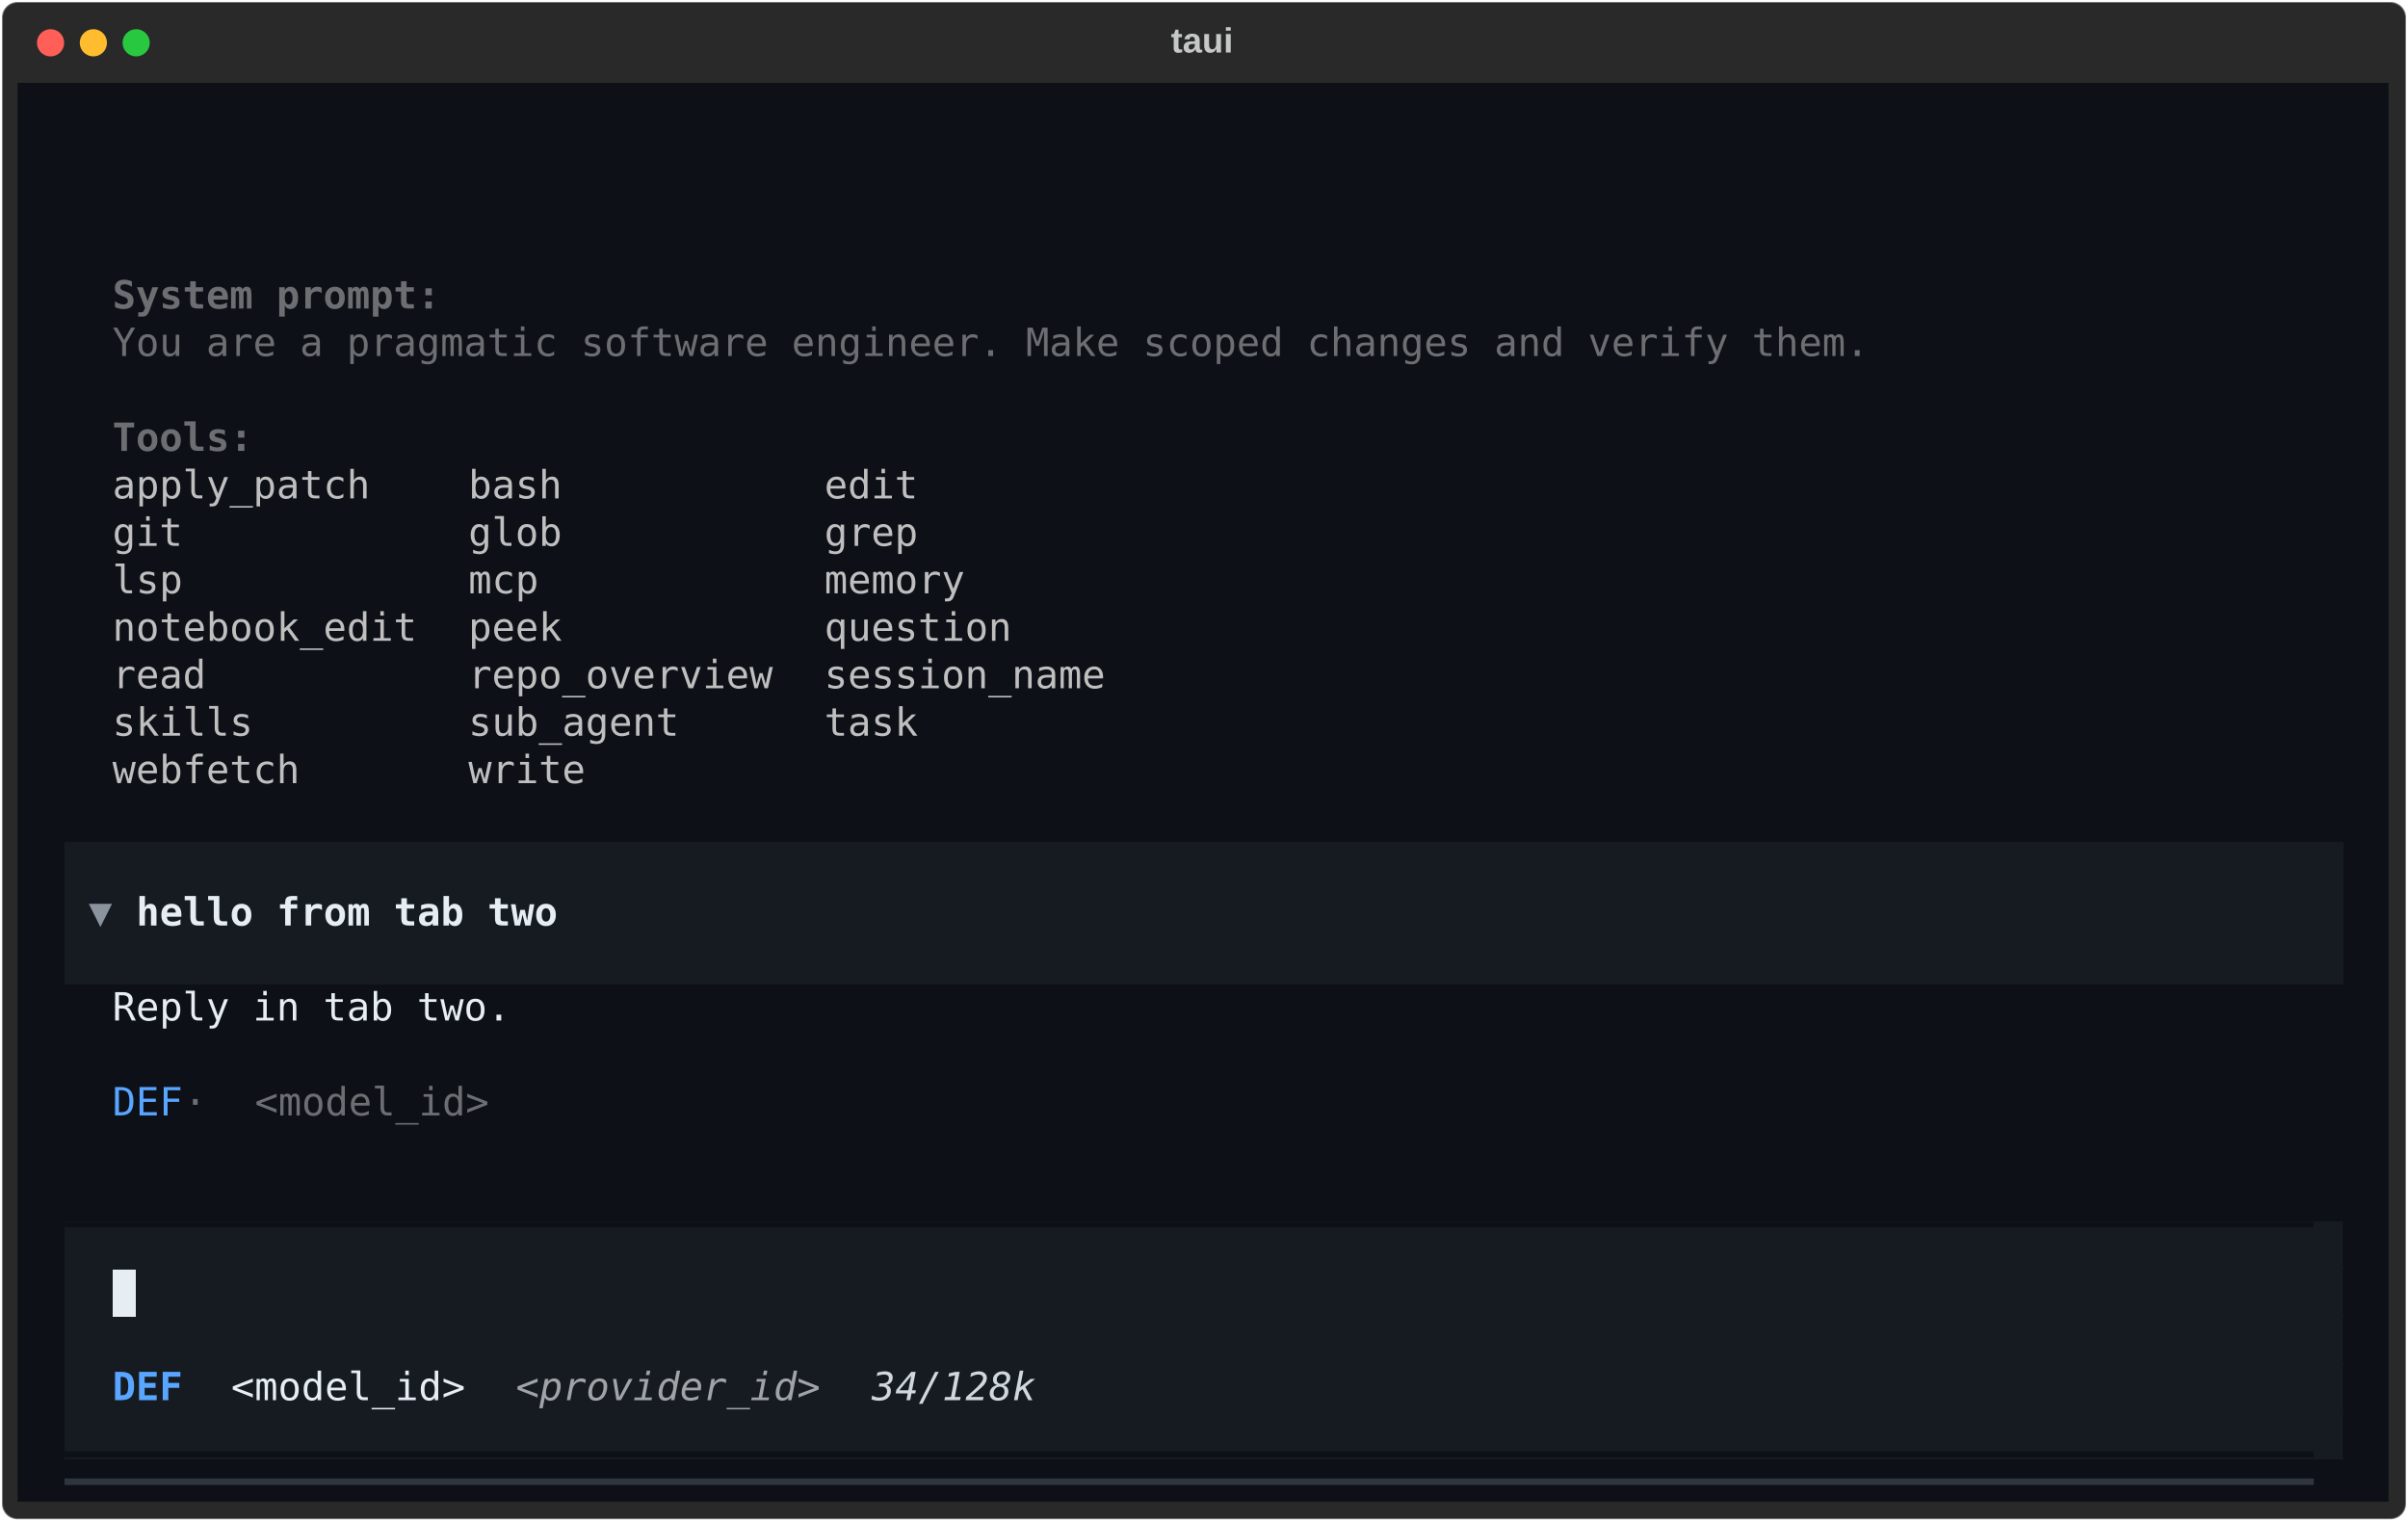
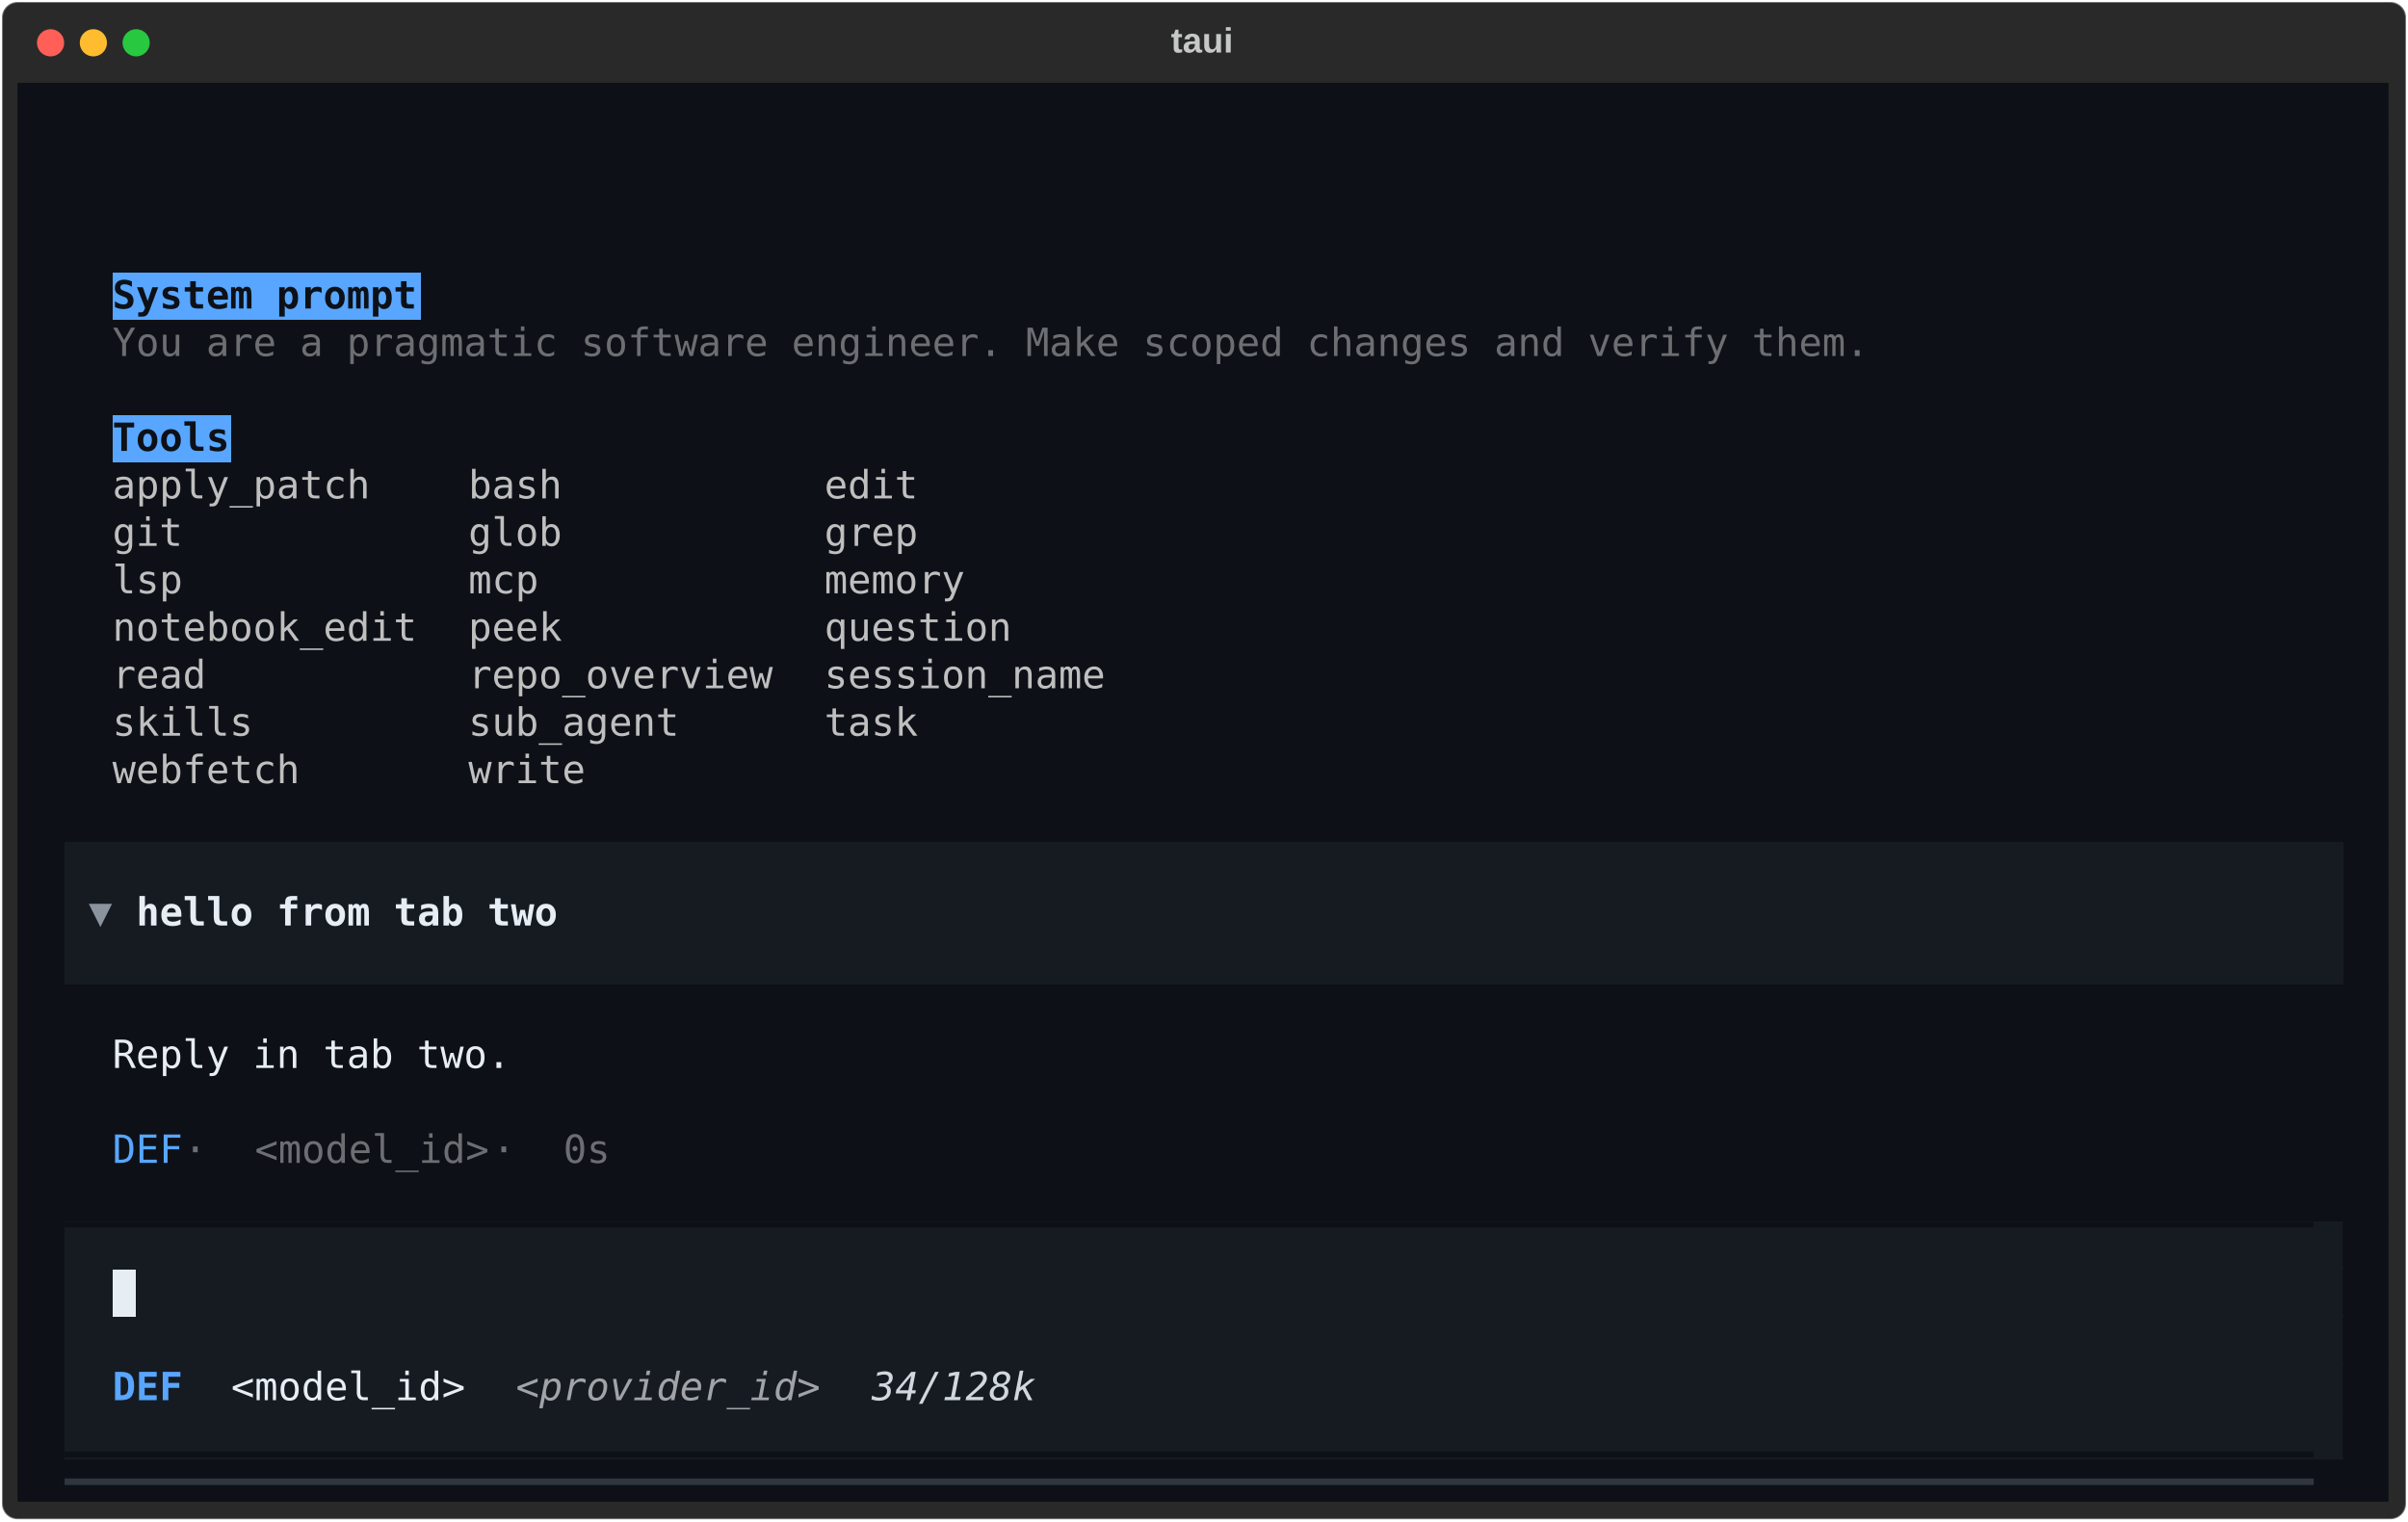
<svg xmlns="http://www.w3.org/2000/svg" class="rich-terminal" viewBox="0 0 1238 782.0">
  <style>

    @font-face {
        font-family: "Fira Code";
        src: local("FiraCode-Regular"),
                url("https://cdnjs.cloudflare.com/ajax/libs/firacode/6.2.0/woff2/FiraCode-Regular.woff2") format("woff2"),
                url("https://cdnjs.cloudflare.com/ajax/libs/firacode/6.2.0/woff/FiraCode-Regular.woff") format("woff");
        font-style: normal;
        font-weight: 400;
    }
    @font-face {
        font-family: "Fira Code";
        src: local("FiraCode-Bold"),
                url("https://cdnjs.cloudflare.com/ajax/libs/firacode/6.2.0/woff2/FiraCode-Bold.woff2") format("woff2"),
                url("https://cdnjs.cloudflare.com/ajax/libs/firacode/6.2.0/woff/FiraCode-Bold.woff") format("woff");
        font-style: bold;
        font-weight: 700;
    }

    .terminal-matrix {
        font-family: Fira Code, monospace;
        font-size: 20px;
        line-height: 24.4px;
        font-variant-east-asian: full-width;
    }

    .terminal-title {
        font-size: 18px;
        font-weight: bold;
        font-family: arial;
    }

    .terminal-r1 { fill: #c5c8c6 }
- .terminal-r2 { fill: #6c6e72;font-weight: bold }
+ .terminal-r2 { fill: #0d1117;font-weight: bold }
.terminal-r3 { fill: #6c6e72 }
.terminal-r4 { fill: #9e9fa2 }
.terminal-r5 { fill: #bfbfbf }
.terminal-r6 { fill: #8b949e;font-weight: bold }
.terminal-r7 { fill: #e6edf3;font-weight: bold }
.terminal-r8 { fill: #e6edf3 }
.terminal-r9 { fill: #58a6ff }
.terminal-r10 { fill: #0d1117 }
.terminal-r11 { fill: #e0e1e2 }
.terminal-r12 { fill: #58a6ff;font-weight: bold }
.terminal-r13 { fill: #a1a3a6;font-style: italic; }
.terminal-r14 { fill: #d0d7dd;font-style: italic; }
.terminal-r15 { fill: #30363d }
    </style>
  <defs>
    <clipPath id="terminal-clip-terminal">
      <rect x="0" y="0" width="1219.0" height="731.0" />
    </clipPath>
    <clipPath id="terminal-line-0">
      <rect x="0" y="1.5" width="1220" height="24.65" />
    </clipPath>
    <clipPath id="terminal-line-1">
      <rect x="0" y="25.9" width="1220" height="24.65" />
    </clipPath>
    <clipPath id="terminal-line-2">
      <rect x="0" y="50.3" width="1220" height="24.65" />
    </clipPath>
    <clipPath id="terminal-line-3">
      <rect x="0" y="74.7" width="1220" height="24.65" />
    </clipPath>
    <clipPath id="terminal-line-4">
      <rect x="0" y="99.1" width="1220" height="24.65" />
    </clipPath>
    <clipPath id="terminal-line-5">
      <rect x="0" y="123.5" width="1220" height="24.65" />
    </clipPath>
    <clipPath id="terminal-line-6">
      <rect x="0" y="147.9" width="1220" height="24.65" />
    </clipPath>
    <clipPath id="terminal-line-7">
      <rect x="0" y="172.3" width="1220" height="24.65" />
    </clipPath>
    <clipPath id="terminal-line-8">
      <rect x="0" y="196.7" width="1220" height="24.65" />
    </clipPath>
    <clipPath id="terminal-line-9">
      <rect x="0" y="221.1" width="1220" height="24.65" />
    </clipPath>
    <clipPath id="terminal-line-10">
      <rect x="0" y="245.5" width="1220" height="24.65" />
    </clipPath>
    <clipPath id="terminal-line-11">
      <rect x="0" y="269.9" width="1220" height="24.65" />
    </clipPath>
    <clipPath id="terminal-line-12">
      <rect x="0" y="294.3" width="1220" height="24.65" />
    </clipPath>
    <clipPath id="terminal-line-13">
      <rect x="0" y="318.7" width="1220" height="24.65" />
    </clipPath>
    <clipPath id="terminal-line-14">
      <rect x="0" y="343.1" width="1220" height="24.65" />
    </clipPath>
    <clipPath id="terminal-line-15">
      <rect x="0" y="367.5" width="1220" height="24.65" />
    </clipPath>
    <clipPath id="terminal-line-16">
      <rect x="0" y="391.9" width="1220" height="24.65" />
    </clipPath>
    <clipPath id="terminal-line-17">
      <rect x="0" y="416.3" width="1220" height="24.65" />
    </clipPath>
    <clipPath id="terminal-line-18">
      <rect x="0" y="440.7" width="1220" height="24.65" />
    </clipPath>
    <clipPath id="terminal-line-19">
      <rect x="0" y="465.1" width="1220" height="24.65" />
    </clipPath>
    <clipPath id="terminal-line-20">
      <rect x="0" y="489.5" width="1220" height="24.65" />
    </clipPath>
    <clipPath id="terminal-line-21">
      <rect x="0" y="513.9" width="1220" height="24.65" />
    </clipPath>
    <clipPath id="terminal-line-22">
      <rect x="0" y="538.3" width="1220" height="24.65" />
    </clipPath>
    <clipPath id="terminal-line-23">
      <rect x="0" y="562.7" width="1220" height="24.65" />
    </clipPath>
    <clipPath id="terminal-line-24">
      <rect x="0" y="587.1" width="1220" height="24.65" />
    </clipPath>
    <clipPath id="terminal-line-25">
      <rect x="0" y="611.5" width="1220" height="24.65" />
    </clipPath>
    <clipPath id="terminal-line-26">
      <rect x="0" y="635.9" width="1220" height="24.65" />
    </clipPath>
    <clipPath id="terminal-line-27">
      <rect x="0" y="660.3" width="1220" height="24.65" />
    </clipPath>
    <clipPath id="terminal-line-28">
      <rect x="0" y="684.7" width="1220" height="24.65" />
    </clipPath>
  </defs>
  <rect fill="#292929" stroke="rgba(255,255,255,0.35)" stroke-width="1" x="1" y="1" width="1236" height="780" rx="8" />
  <text class="terminal-title" fill="#c5c8c6" text-anchor="middle" x="618" y="27">taui</text>
  <g transform="translate(26,22)">
    <circle cx="0" cy="0" r="7" fill="#ff5f57" />
    <circle cx="22" cy="0" r="7" fill="#febc2e" />
    <circle cx="44" cy="0" r="7" fill="#28c840" />
  </g>
  <g transform="translate(9, 41)" clip-path="url(#terminal-clip-terminal)">
    <rect fill="#0d1117" x="0" y="1.5" width="1220" height="24.65" shape-rendering="crispEdges" />
    <rect fill="#0d1117" x="0" y="25.9" width="1220" height="24.65" shape-rendering="crispEdges" />
    <rect fill="#0d1117" x="0" y="50.3" width="1220" height="24.65" shape-rendering="crispEdges" />
    <rect fill="#0d1117" x="0" y="74.7" width="1220" height="24.65" shape-rendering="crispEdges" />
    <rect fill="#0d1117" x="0" y="99.1" width="48.8" height="24.65" shape-rendering="crispEdges" />
-     <rect fill="#0d1117" x="48.8" y="99.1" width="170.8" height="24.65" shape-rendering="crispEdges" />
-     <rect fill="#0d1117" x="219.6" y="99.1" width="1000.4" height="24.65" shape-rendering="crispEdges" />
+     <rect fill="#58a6ff" x="48.8" y="99.1" width="158.6" height="24.65" shape-rendering="crispEdges" />
+     <rect fill="#0d1117" x="207.4" y="99.1" width="1012.6" height="24.65" shape-rendering="crispEdges" />
    <rect fill="#0d1117" x="0" y="123.5" width="48.8" height="24.65" shape-rendering="crispEdges" />
    <rect fill="#0d1117" x="48.8" y="123.5" width="915" height="24.65" shape-rendering="crispEdges" />
    <rect fill="#0d1117" x="963.8" y="123.5" width="256.2" height="24.65" shape-rendering="crispEdges" />
    <rect fill="#0d1117" x="0" y="147.9" width="48.8" height="24.65" shape-rendering="crispEdges" />
    <rect fill="#0d1117" x="48.8" y="147.9" width="0" height="24.65" shape-rendering="crispEdges" />
    <rect fill="#0d1117" x="48.8" y="147.9" width="1171.2" height="24.65" shape-rendering="crispEdges" />
    <rect fill="#0d1117" x="0" y="172.3" width="48.8" height="24.65" shape-rendering="crispEdges" />
-     <rect fill="#0d1117" x="48.8" y="172.3" width="73.2" height="24.65" shape-rendering="crispEdges" />
-     <rect fill="#0d1117" x="122" y="172.3" width="1098" height="24.65" shape-rendering="crispEdges" />
+     <rect fill="#58a6ff" x="48.8" y="172.3" width="61" height="24.65" shape-rendering="crispEdges" />
+     <rect fill="#0d1117" x="109.8" y="172.3" width="1110.2" height="24.65" shape-rendering="crispEdges" />
    <rect fill="#0d1117" x="0" y="196.7" width="48.8" height="24.65" shape-rendering="crispEdges" />
    <rect fill="#0d1117" x="48.8" y="196.7" width="183" height="24.65" shape-rendering="crispEdges" />
    <rect fill="#0d1117" x="231.8" y="196.7" width="183" height="24.65" shape-rendering="crispEdges" />
    <rect fill="#0d1117" x="414.8" y="196.7" width="48.8" height="24.65" shape-rendering="crispEdges" />
    <rect fill="#0d1117" x="463.6" y="196.7" width="756.4" height="24.65" shape-rendering="crispEdges" />
    <rect fill="#0d1117" x="0" y="221.1" width="48.8" height="24.65" shape-rendering="crispEdges" />
    <rect fill="#0d1117" x="48.8" y="221.1" width="183" height="24.65" shape-rendering="crispEdges" />
    <rect fill="#0d1117" x="231.8" y="221.1" width="183" height="24.65" shape-rendering="crispEdges" />
    <rect fill="#0d1117" x="414.8" y="221.1" width="48.8" height="24.65" shape-rendering="crispEdges" />
    <rect fill="#0d1117" x="463.6" y="221.1" width="756.4" height="24.65" shape-rendering="crispEdges" />
    <rect fill="#0d1117" x="0" y="245.5" width="48.8" height="24.65" shape-rendering="crispEdges" />
    <rect fill="#0d1117" x="48.8" y="245.5" width="183" height="24.65" shape-rendering="crispEdges" />
    <rect fill="#0d1117" x="231.8" y="245.5" width="183" height="24.65" shape-rendering="crispEdges" />
    <rect fill="#0d1117" x="414.8" y="245.5" width="73.2" height="24.65" shape-rendering="crispEdges" />
    <rect fill="#0d1117" x="488" y="245.5" width="732" height="24.65" shape-rendering="crispEdges" />
    <rect fill="#0d1117" x="0" y="269.9" width="48.8" height="24.65" shape-rendering="crispEdges" />
    <rect fill="#0d1117" x="48.8" y="269.9" width="183" height="24.65" shape-rendering="crispEdges" />
    <rect fill="#0d1117" x="231.8" y="269.9" width="183" height="24.65" shape-rendering="crispEdges" />
    <rect fill="#0d1117" x="414.8" y="269.9" width="97.6" height="24.65" shape-rendering="crispEdges" />
    <rect fill="#0d1117" x="512.4" y="269.9" width="707.6" height="24.65" shape-rendering="crispEdges" />
    <rect fill="#0d1117" x="0" y="294.3" width="48.8" height="24.65" shape-rendering="crispEdges" />
    <rect fill="#0d1117" x="48.8" y="294.3" width="183" height="24.65" shape-rendering="crispEdges" />
    <rect fill="#0d1117" x="231.8" y="294.3" width="183" height="24.65" shape-rendering="crispEdges" />
    <rect fill="#0d1117" x="414.8" y="294.3" width="146.4" height="24.65" shape-rendering="crispEdges" />
    <rect fill="#0d1117" x="561.2" y="294.3" width="658.8" height="24.65" shape-rendering="crispEdges" />
    <rect fill="#0d1117" x="0" y="318.7" width="48.8" height="24.65" shape-rendering="crispEdges" />
    <rect fill="#0d1117" x="48.8" y="318.7" width="183" height="24.65" shape-rendering="crispEdges" />
    <rect fill="#0d1117" x="231.8" y="318.7" width="183" height="24.65" shape-rendering="crispEdges" />
    <rect fill="#0d1117" x="414.8" y="318.7" width="48.8" height="24.65" shape-rendering="crispEdges" />
    <rect fill="#0d1117" x="463.6" y="318.7" width="756.4" height="24.65" shape-rendering="crispEdges" />
    <rect fill="#0d1117" x="0" y="343.1" width="48.8" height="24.65" shape-rendering="crispEdges" />
    <rect fill="#0d1117" x="48.8" y="343.1" width="183" height="24.65" shape-rendering="crispEdges" />
    <rect fill="#0d1117" x="231.8" y="343.1" width="61" height="24.65" shape-rendering="crispEdges" />
    <rect fill="#0d1117" x="292.8" y="343.1" width="927.2" height="24.65" shape-rendering="crispEdges" />
-     <rect fill="#0d1117" x="0" y="367.5" width="1220" height="24.65" shape-rendering="crispEdges" />
+     <rect fill="#0d1117" x="0" y="367.5" width="48.8" height="24.65" shape-rendering="crispEdges" />
+     <rect fill="#0d1117" x="48.8" y="367.5" width="0" height="24.65" shape-rendering="crispEdges" />
+     <rect fill="#0d1117" x="48.8" y="367.5" width="1171.2" height="24.65" shape-rendering="crispEdges" />
    <rect fill="#0d1117" x="0" y="391.9" width="24.4" height="24.65" shape-rendering="crispEdges" />
    <rect fill="#161b22" x="24.4" y="391.9" width="1171.2" height="24.65" shape-rendering="crispEdges" />
    <rect fill="#0d1117" x="1195.6" y="391.9" width="24.4" height="24.65" shape-rendering="crispEdges" />
    <rect fill="#0d1117" x="0" y="416.3" width="24.4" height="24.65" shape-rendering="crispEdges" />
    <rect fill="#161b22" x="24.4" y="416.3" width="12.2" height="24.65" shape-rendering="crispEdges" />
    <rect fill="#161b22" x="36.6" y="416.3" width="12.2" height="24.65" shape-rendering="crispEdges" />
    <rect fill="#161b22" x="48.8" y="416.3" width="12.2" height="24.65" shape-rendering="crispEdges" />
    <rect fill="#161b22" x="61" y="416.3" width="219.6" height="24.65" shape-rendering="crispEdges" />
    <rect fill="#161b22" x="280.6" y="416.3" width="915" height="24.65" shape-rendering="crispEdges" />
    <rect fill="#0d1117" x="1195.6" y="416.3" width="24.4" height="24.65" shape-rendering="crispEdges" />
    <rect fill="#0d1117" x="0" y="440.7" width="24.4" height="24.65" shape-rendering="crispEdges" />
    <rect fill="#161b22" x="24.4" y="440.7" width="1171.2" height="24.65" shape-rendering="crispEdges" />
    <rect fill="#0d1117" x="1195.6" y="440.7" width="24.4" height="24.65" shape-rendering="crispEdges" />
-     <rect fill="#0d1117" x="0" y="465.1" width="48.8" height="24.65" shape-rendering="crispEdges" />
-     <rect fill="#0d1117" x="48.8" y="465.1" width="207.4" height="24.65" shape-rendering="crispEdges" />
-     <rect fill="#0d1117" x="256.2" y="465.1" width="963.8" height="24.65" shape-rendering="crispEdges" />
-     <rect fill="#0d1117" x="0" y="489.5" width="1220" height="24.65" shape-rendering="crispEdges" />
-     <rect fill="#0d1117" x="0" y="513.9" width="48.8" height="24.65" shape-rendering="crispEdges" />
-     <rect fill="#0d1117" x="48.8" y="513.9" width="36.6" height="24.65" shape-rendering="crispEdges" />
-     <rect fill="#0d1117" x="85.4" y="513.9" width="36.6" height="24.65" shape-rendering="crispEdges" />
-     <rect fill="#0d1117" x="122" y="513.9" width="122" height="24.65" shape-rendering="crispEdges" />
-     <rect fill="#0d1117" x="244" y="513.9" width="976" height="24.65" shape-rendering="crispEdges" />
-     <rect fill="#0d1117" x="0" y="538.3" width="1220" height="24.65" shape-rendering="crispEdges" />
+     <rect fill="#0d1117" x="0" y="465.1" width="1220" height="24.65" shape-rendering="crispEdges" />
+     <rect fill="#0d1117" x="0" y="489.5" width="48.8" height="24.65" shape-rendering="crispEdges" />
+     <rect fill="#0d1117" x="48.8" y="489.5" width="207.4" height="24.65" shape-rendering="crispEdges" />
+     <rect fill="#0d1117" x="256.2" y="489.5" width="963.8" height="24.65" shape-rendering="crispEdges" />
+     <rect fill="#0d1117" x="0" y="513.9" width="1220" height="24.65" shape-rendering="crispEdges" />
+     <rect fill="#0d1117" x="0" y="538.3" width="48.8" height="24.65" shape-rendering="crispEdges" />
+     <rect fill="#0d1117" x="48.8" y="538.3" width="36.6" height="24.65" shape-rendering="crispEdges" />
+     <rect fill="#0d1117" x="85.4" y="538.3" width="36.6" height="24.65" shape-rendering="crispEdges" />
+     <rect fill="#0d1117" x="122" y="538.3" width="122" height="24.65" shape-rendering="crispEdges" />
+     <rect fill="#0d1117" x="244" y="538.3" width="36.6" height="24.65" shape-rendering="crispEdges" />
+     <rect fill="#0d1117" x="280.6" y="538.3" width="24.4" height="24.65" shape-rendering="crispEdges" />
+     <rect fill="#0d1117" x="305" y="538.3" width="915" height="24.65" shape-rendering="crispEdges" />
    <rect fill="#0d1117" x="0" y="562.7" width="1220" height="24.65" shape-rendering="crispEdges" />
    <rect fill="#0d1117" x="0" y="587.1" width="12.2" height="24.65" shape-rendering="crispEdges" />
    <rect fill="#0d1117" x="12.2" y="587.1" width="12.2" height="24.65" shape-rendering="crispEdges" />
    <rect fill="#161b22" x="24.4" y="587.1" width="1171.2" height="24.65" shape-rendering="crispEdges" />
    <rect fill="#0d1117" x="1195.6" y="587.1" width="12.2" height="24.65" shape-rendering="crispEdges" />
    <rect fill="#0d1117" x="1207.8" y="587.1" width="12.2" height="24.65" shape-rendering="crispEdges" />
    <rect fill="#0d1117" x="0" y="611.5" width="12.2" height="24.65" shape-rendering="crispEdges" />
    <rect fill="#0d1117" x="12.2" y="611.5" width="12.2" height="24.65" shape-rendering="crispEdges" />
    <rect fill="#161b22" x="24.4" y="611.5" width="24.4" height="24.65" shape-rendering="crispEdges" />
    <rect fill="#e6edf3" x="48.8" y="611.5" width="12.2" height="24.65" shape-rendering="crispEdges" />
    <rect fill="#161b22" x="61" y="611.5" width="1110.2" height="24.65" shape-rendering="crispEdges" />
    <rect fill="#161b22" x="1171.2" y="611.5" width="24.4" height="24.65" shape-rendering="crispEdges" />
    <rect fill="#0d1117" x="1195.6" y="611.5" width="12.2" height="24.65" shape-rendering="crispEdges" />
    <rect fill="#0d1117" x="1207.8" y="611.5" width="12.2" height="24.65" shape-rendering="crispEdges" />
    <rect fill="#0d1117" x="0" y="635.9" width="12.2" height="24.65" shape-rendering="crispEdges" />
    <rect fill="#0d1117" x="12.2" y="635.9" width="12.2" height="24.65" shape-rendering="crispEdges" />
    <rect fill="#161b22" x="24.4" y="635.9" width="1171.2" height="24.65" shape-rendering="crispEdges" />
    <rect fill="#0d1117" x="1195.6" y="635.9" width="12.2" height="24.65" shape-rendering="crispEdges" />
    <rect fill="#0d1117" x="1207.8" y="635.9" width="12.2" height="24.65" shape-rendering="crispEdges" />
    <rect fill="#0d1117" x="0" y="660.3" width="12.2" height="24.65" shape-rendering="crispEdges" />
    <rect fill="#0d1117" x="12.2" y="660.3" width="12.2" height="24.65" shape-rendering="crispEdges" />
    <rect fill="#161b22" x="24.4" y="660.3" width="24.4" height="24.65" shape-rendering="crispEdges" />
    <rect fill="#161b22" x="48.8" y="660.3" width="36.6" height="24.65" shape-rendering="crispEdges" />
    <rect fill="#161b22" x="85.4" y="660.3" width="24.4" height="24.65" shape-rendering="crispEdges" />
    <rect fill="#161b22" x="109.8" y="660.3" width="122" height="24.65" shape-rendering="crispEdges" />
    <rect fill="#161b22" x="231.8" y="660.3" width="24.4" height="24.65" shape-rendering="crispEdges" />
    <rect fill="#161b22" x="256.2" y="660.3" width="158.6" height="24.65" shape-rendering="crispEdges" />
    <rect fill="#161b22" x="414.8" y="660.3" width="24.4" height="24.65" shape-rendering="crispEdges" />
    <rect fill="#161b22" x="439.2" y="660.3" width="85.4" height="24.65" shape-rendering="crispEdges" />
    <rect fill="#161b22" x="524.6" y="660.3" width="671" height="24.65" shape-rendering="crispEdges" />
    <rect fill="#0d1117" x="1195.6" y="660.3" width="12.2" height="24.65" shape-rendering="crispEdges" />
    <rect fill="#0d1117" x="1207.8" y="660.3" width="12.2" height="24.65" shape-rendering="crispEdges" />
    <rect fill="#0d1117" x="0" y="684.7" width="12.2" height="24.65" shape-rendering="crispEdges" />
    <rect fill="#0d1117" x="12.2" y="684.7" width="12.2" height="24.65" shape-rendering="crispEdges" />
    <rect fill="#161b22" x="24.4" y="684.7" width="1171.2" height="24.65" shape-rendering="crispEdges" />
    <rect fill="#0d1117" x="1195.6" y="684.7" width="12.2" height="24.65" shape-rendering="crispEdges" />
    <rect fill="#0d1117" x="1207.8" y="684.7" width="12.2" height="24.65" shape-rendering="crispEdges" />
    <rect fill="#0d1117" x="0" y="709.1" width="24.4" height="24.65" shape-rendering="crispEdges" />
    <rect fill="#0d1117" x="24.4" y="709.1" width="1171.2" height="24.65" shape-rendering="crispEdges" />
    <rect fill="#0d1117" x="1195.6" y="709.1" width="24.4" height="24.65" shape-rendering="crispEdges" />
    <g class="terminal-matrix">
      <text class="terminal-r1" x="1220" y="20" textLength="12.2" clip-path="url(#terminal-line-0)">
</text>
      <text class="terminal-r1" x="1220" y="44.4" textLength="12.2" clip-path="url(#terminal-line-1)">
</text>
      <text class="terminal-r1" x="1220" y="68.8" textLength="12.2" clip-path="url(#terminal-line-2)">
</text>
      <text class="terminal-r1" x="1220" y="93.2" textLength="12.2" clip-path="url(#terminal-line-3)">
</text>
-       <text class="terminal-r2" x="48.8" y="117.6" textLength="170.8" clip-path="url(#terminal-line-4)">System prompt:</text>
+       <text class="terminal-r2" x="48.8" y="117.6" textLength="158.6" clip-path="url(#terminal-line-4)">System prompt</text>
      <text class="terminal-r1" x="1220" y="117.6" textLength="12.2" clip-path="url(#terminal-line-4)">
</text>
      <text class="terminal-r3" x="48.8" y="142" textLength="915" clip-path="url(#terminal-line-5)">You are a pragmatic software engineer. Make scoped changes and verify them.</text>
      <text class="terminal-r1" x="1220" y="142" textLength="12.2" clip-path="url(#terminal-line-5)">
</text>
      <text class="terminal-r1" x="1220" y="166.4" textLength="12.2" clip-path="url(#terminal-line-6)">
</text>
-       <text class="terminal-r2" x="48.8" y="190.8" textLength="73.2" clip-path="url(#terminal-line-7)">Tools:</text>
+       <text class="terminal-r2" x="48.8" y="190.8" textLength="61" clip-path="url(#terminal-line-7)">Tools</text>
      <text class="terminal-r1" x="1220" y="190.8" textLength="12.2" clip-path="url(#terminal-line-7)">
</text>
      <text class="terminal-r5" x="48.8" y="215.2" textLength="183" clip-path="url(#terminal-line-8)">apply_patch    </text>
      <text class="terminal-r5" x="231.8" y="215.2" textLength="183" clip-path="url(#terminal-line-8)">bash           </text>
      <text class="terminal-r5" x="414.8" y="215.2" textLength="48.8" clip-path="url(#terminal-line-8)">edit</text>
      <text class="terminal-r1" x="1220" y="215.2" textLength="12.2" clip-path="url(#terminal-line-8)">
</text>
      <text class="terminal-r5" x="48.8" y="239.6" textLength="183" clip-path="url(#terminal-line-9)">git            </text>
      <text class="terminal-r5" x="231.8" y="239.6" textLength="183" clip-path="url(#terminal-line-9)">glob           </text>
      <text class="terminal-r5" x="414.8" y="239.6" textLength="48.8" clip-path="url(#terminal-line-9)">grep</text>
      <text class="terminal-r1" x="1220" y="239.6" textLength="12.2" clip-path="url(#terminal-line-9)">
</text>
      <text class="terminal-r5" x="48.8" y="264" textLength="183" clip-path="url(#terminal-line-10)">lsp            </text>
      <text class="terminal-r5" x="231.8" y="264" textLength="183" clip-path="url(#terminal-line-10)">mcp            </text>
      <text class="terminal-r5" x="414.8" y="264" textLength="73.2" clip-path="url(#terminal-line-10)">memory</text>
      <text class="terminal-r1" x="1220" y="264" textLength="12.2" clip-path="url(#terminal-line-10)">
</text>
      <text class="terminal-r5" x="48.8" y="288.4" textLength="183" clip-path="url(#terminal-line-11)">notebook_edit  </text>
      <text class="terminal-r5" x="231.8" y="288.4" textLength="183" clip-path="url(#terminal-line-11)">peek           </text>
      <text class="terminal-r5" x="414.8" y="288.4" textLength="97.6" clip-path="url(#terminal-line-11)">question</text>
      <text class="terminal-r1" x="1220" y="288.4" textLength="12.2" clip-path="url(#terminal-line-11)">
</text>
      <text class="terminal-r5" x="48.8" y="312.8" textLength="183" clip-path="url(#terminal-line-12)">read           </text>
      <text class="terminal-r5" x="231.8" y="312.8" textLength="183" clip-path="url(#terminal-line-12)">repo_overview  </text>
      <text class="terminal-r5" x="414.8" y="312.8" textLength="146.4" clip-path="url(#terminal-line-12)">session_name</text>
      <text class="terminal-r1" x="1220" y="312.8" textLength="12.2" clip-path="url(#terminal-line-12)">
</text>
      <text class="terminal-r5" x="48.8" y="337.2" textLength="183" clip-path="url(#terminal-line-13)">skills         </text>
      <text class="terminal-r5" x="231.8" y="337.2" textLength="183" clip-path="url(#terminal-line-13)">sub_agent      </text>
      <text class="terminal-r5" x="414.8" y="337.2" textLength="48.8" clip-path="url(#terminal-line-13)">task</text>
      <text class="terminal-r1" x="1220" y="337.2" textLength="12.2" clip-path="url(#terminal-line-13)">
</text>
      <text class="terminal-r5" x="48.8" y="361.6" textLength="183" clip-path="url(#terminal-line-14)">webfetch       </text>
      <text class="terminal-r5" x="231.8" y="361.6" textLength="61" clip-path="url(#terminal-line-14)">write</text>
      <text class="terminal-r1" x="1220" y="361.6" textLength="12.2" clip-path="url(#terminal-line-14)">
</text>
      <text class="terminal-r1" x="1220" y="386" textLength="12.2" clip-path="url(#terminal-line-15)">
</text>
      <text class="terminal-r1" x="1220" y="410.4" textLength="12.2" clip-path="url(#terminal-line-16)">
</text>
      <text class="terminal-r6" x="36.6" y="434.8" textLength="12.2" clip-path="url(#terminal-line-17)">▼</text>
      <text class="terminal-r7" x="61" y="434.8" textLength="219.6" clip-path="url(#terminal-line-17)">hello from tab two</text>
      <text class="terminal-r1" x="1220" y="434.8" textLength="12.2" clip-path="url(#terminal-line-17)">
</text>
      <text class="terminal-r1" x="1220" y="459.2" textLength="12.2" clip-path="url(#terminal-line-18)">
</text>
-       <text class="terminal-r8" x="48.8" y="483.6" textLength="207.4" clip-path="url(#terminal-line-19)">Reply in tab two.</text>
      <text class="terminal-r1" x="1220" y="483.6" textLength="12.2" clip-path="url(#terminal-line-19)">
</text>
+       <text class="terminal-r8" x="48.8" y="508" textLength="207.4" clip-path="url(#terminal-line-20)">Reply in tab two.</text>
      <text class="terminal-r1" x="1220" y="508" textLength="12.2" clip-path="url(#terminal-line-20)">
</text>
-       <text class="terminal-r9" x="48.8" y="532.4" textLength="36.6" clip-path="url(#terminal-line-21)">DEF</text>
-       <text class="terminal-r3" x="85.4" y="532.4" textLength="36.6" clip-path="url(#terminal-line-21)"> · </text>
-       <text class="terminal-r3" x="122" y="532.4" textLength="122" clip-path="url(#terminal-line-21)">&lt;model_id&gt;</text>
      <text class="terminal-r1" x="1220" y="532.4" textLength="12.2" clip-path="url(#terminal-line-21)">
</text>
+       <text class="terminal-r9" x="48.8" y="556.8" textLength="36.6" clip-path="url(#terminal-line-22)">DEF</text>
+       <text class="terminal-r3" x="85.4" y="556.8" textLength="36.6" clip-path="url(#terminal-line-22)"> · </text>
+       <text class="terminal-r3" x="122" y="556.8" textLength="122" clip-path="url(#terminal-line-22)">&lt;model_id&gt;</text>
+       <text class="terminal-r3" x="244" y="556.8" textLength="36.6" clip-path="url(#terminal-line-22)"> · </text>
+       <text class="terminal-r3" x="280.6" y="556.8" textLength="24.4" clip-path="url(#terminal-line-22)">0s</text>
      <text class="terminal-r1" x="1220" y="556.8" textLength="12.2" clip-path="url(#terminal-line-22)">
</text>
      <text class="terminal-r1" x="1220" y="581.2" textLength="12.2" clip-path="url(#terminal-line-23)">
</text>
      <text class="terminal-r10" x="12.2" y="605.6" textLength="12.2" clip-path="url(#terminal-line-24)">▊</text>
      <text class="terminal-r10" x="24.4" y="605.6" textLength="1171.2" clip-path="url(#terminal-line-24)">▔▔▔▔▔▔▔▔▔▔▔▔▔▔▔▔▔▔▔▔▔▔▔▔▔▔▔▔▔▔▔▔▔▔▔▔▔▔▔▔▔▔▔▔▔▔▔▔▔▔▔▔▔▔▔▔▔▔▔▔▔▔▔▔▔▔▔▔▔▔▔▔▔▔▔▔▔▔▔▔▔▔▔▔▔▔▔▔▔▔▔▔▔▔▔▔</text>
      <text class="terminal-r10" x="1195.6" y="605.6" textLength="12.2" clip-path="url(#terminal-line-24)">▎</text>
      <text class="terminal-r1" x="1220" y="605.6" textLength="12.2" clip-path="url(#terminal-line-24)">
</text>
      <text class="terminal-r10" x="12.2" y="630" textLength="12.2" clip-path="url(#terminal-line-25)">▊</text>
      <text class="terminal-r10" x="1195.6" y="630" textLength="12.2" clip-path="url(#terminal-line-25)">▎</text>
      <text class="terminal-r1" x="1220" y="630" textLength="12.2" clip-path="url(#terminal-line-25)">
</text>
      <text class="terminal-r10" x="12.2" y="654.4" textLength="12.2" clip-path="url(#terminal-line-26)">▊</text>
      <text class="terminal-r10" x="1195.6" y="654.4" textLength="12.2" clip-path="url(#terminal-line-26)">▎</text>
      <text class="terminal-r1" x="1220" y="654.4" textLength="12.2" clip-path="url(#terminal-line-26)">
</text>
      <text class="terminal-r10" x="12.2" y="678.8" textLength="12.2" clip-path="url(#terminal-line-27)">▊</text>
      <text class="terminal-r12" x="48.8" y="678.8" textLength="36.6" clip-path="url(#terminal-line-27)">DEF</text>
      <text class="terminal-r8" x="109.8" y="678.8" textLength="122" clip-path="url(#terminal-line-27)">&lt;model_id&gt;</text>
      <text class="terminal-r13" x="256.2" y="678.8" textLength="158.6" clip-path="url(#terminal-line-27)">&lt;provider_id&gt;</text>
      <text class="terminal-r14" x="439.2" y="678.8" textLength="85.4" clip-path="url(#terminal-line-27)">34/128k</text>
      <text class="terminal-r10" x="1195.6" y="678.8" textLength="12.2" clip-path="url(#terminal-line-27)">▎</text>
      <text class="terminal-r1" x="1220" y="678.8" textLength="12.2" clip-path="url(#terminal-line-27)">
</text>
      <text class="terminal-r10" x="12.2" y="703.2" textLength="12.2" clip-path="url(#terminal-line-28)">▊</text>
      <text class="terminal-r10" x="24.4" y="703.2" textLength="1171.2" clip-path="url(#terminal-line-28)">▁▁▁▁▁▁▁▁▁▁▁▁▁▁▁▁▁▁▁▁▁▁▁▁▁▁▁▁▁▁▁▁▁▁▁▁▁▁▁▁▁▁▁▁▁▁▁▁▁▁▁▁▁▁▁▁▁▁▁▁▁▁▁▁▁▁▁▁▁▁▁▁▁▁▁▁▁▁▁▁▁▁▁▁▁▁▁▁▁▁▁▁▁▁▁▁</text>
      <text class="terminal-r10" x="1195.6" y="703.2" textLength="12.2" clip-path="url(#terminal-line-28)">▎</text>
      <text class="terminal-r1" x="1220" y="703.2" textLength="12.2" clip-path="url(#terminal-line-28)">
</text>
      <text class="terminal-r15" x="24.4" y="727.6" textLength="1171.2" clip-path="url(#terminal-line-29)">━━━━━━━━━━━━━━━━━━━━━━━━━━━━━━━━━━━━━━━━━━━━━━━━━━━━━━━━━━━━━━━━━━━━━━━━━━━━━━━━━━━━━━━━━━━━━━━━</text>
    </g>
  </g>
</svg>
